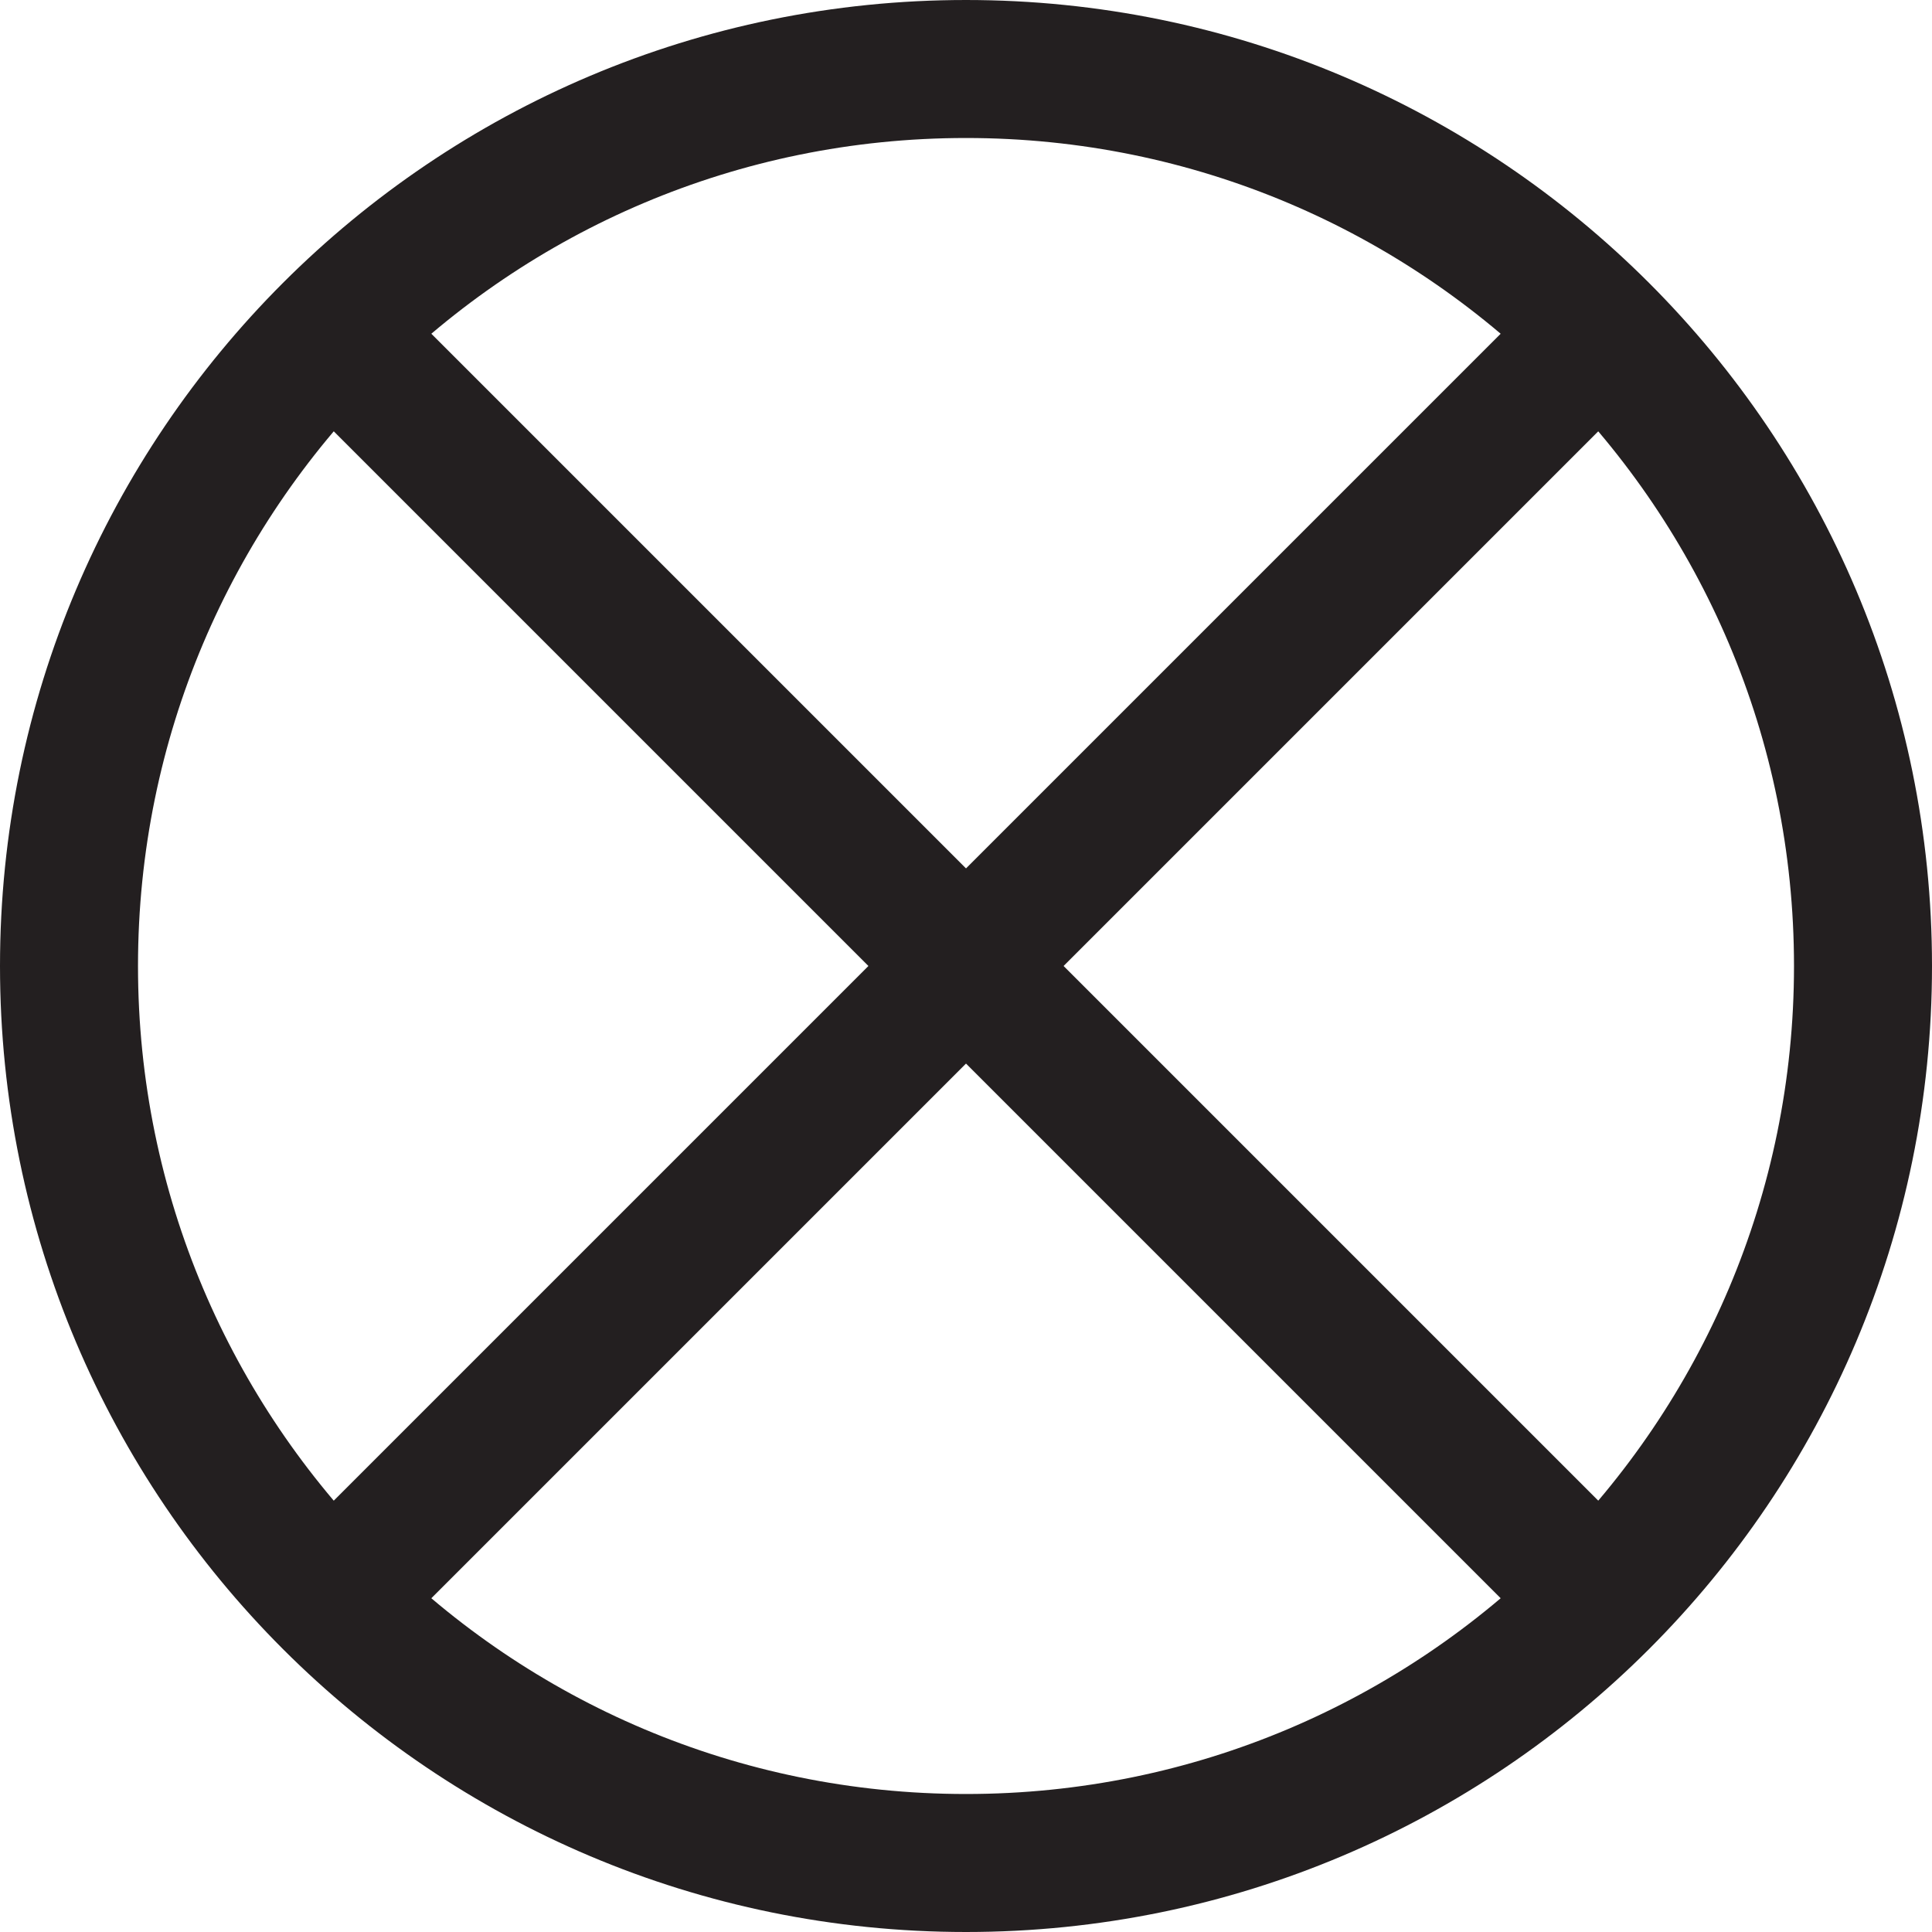
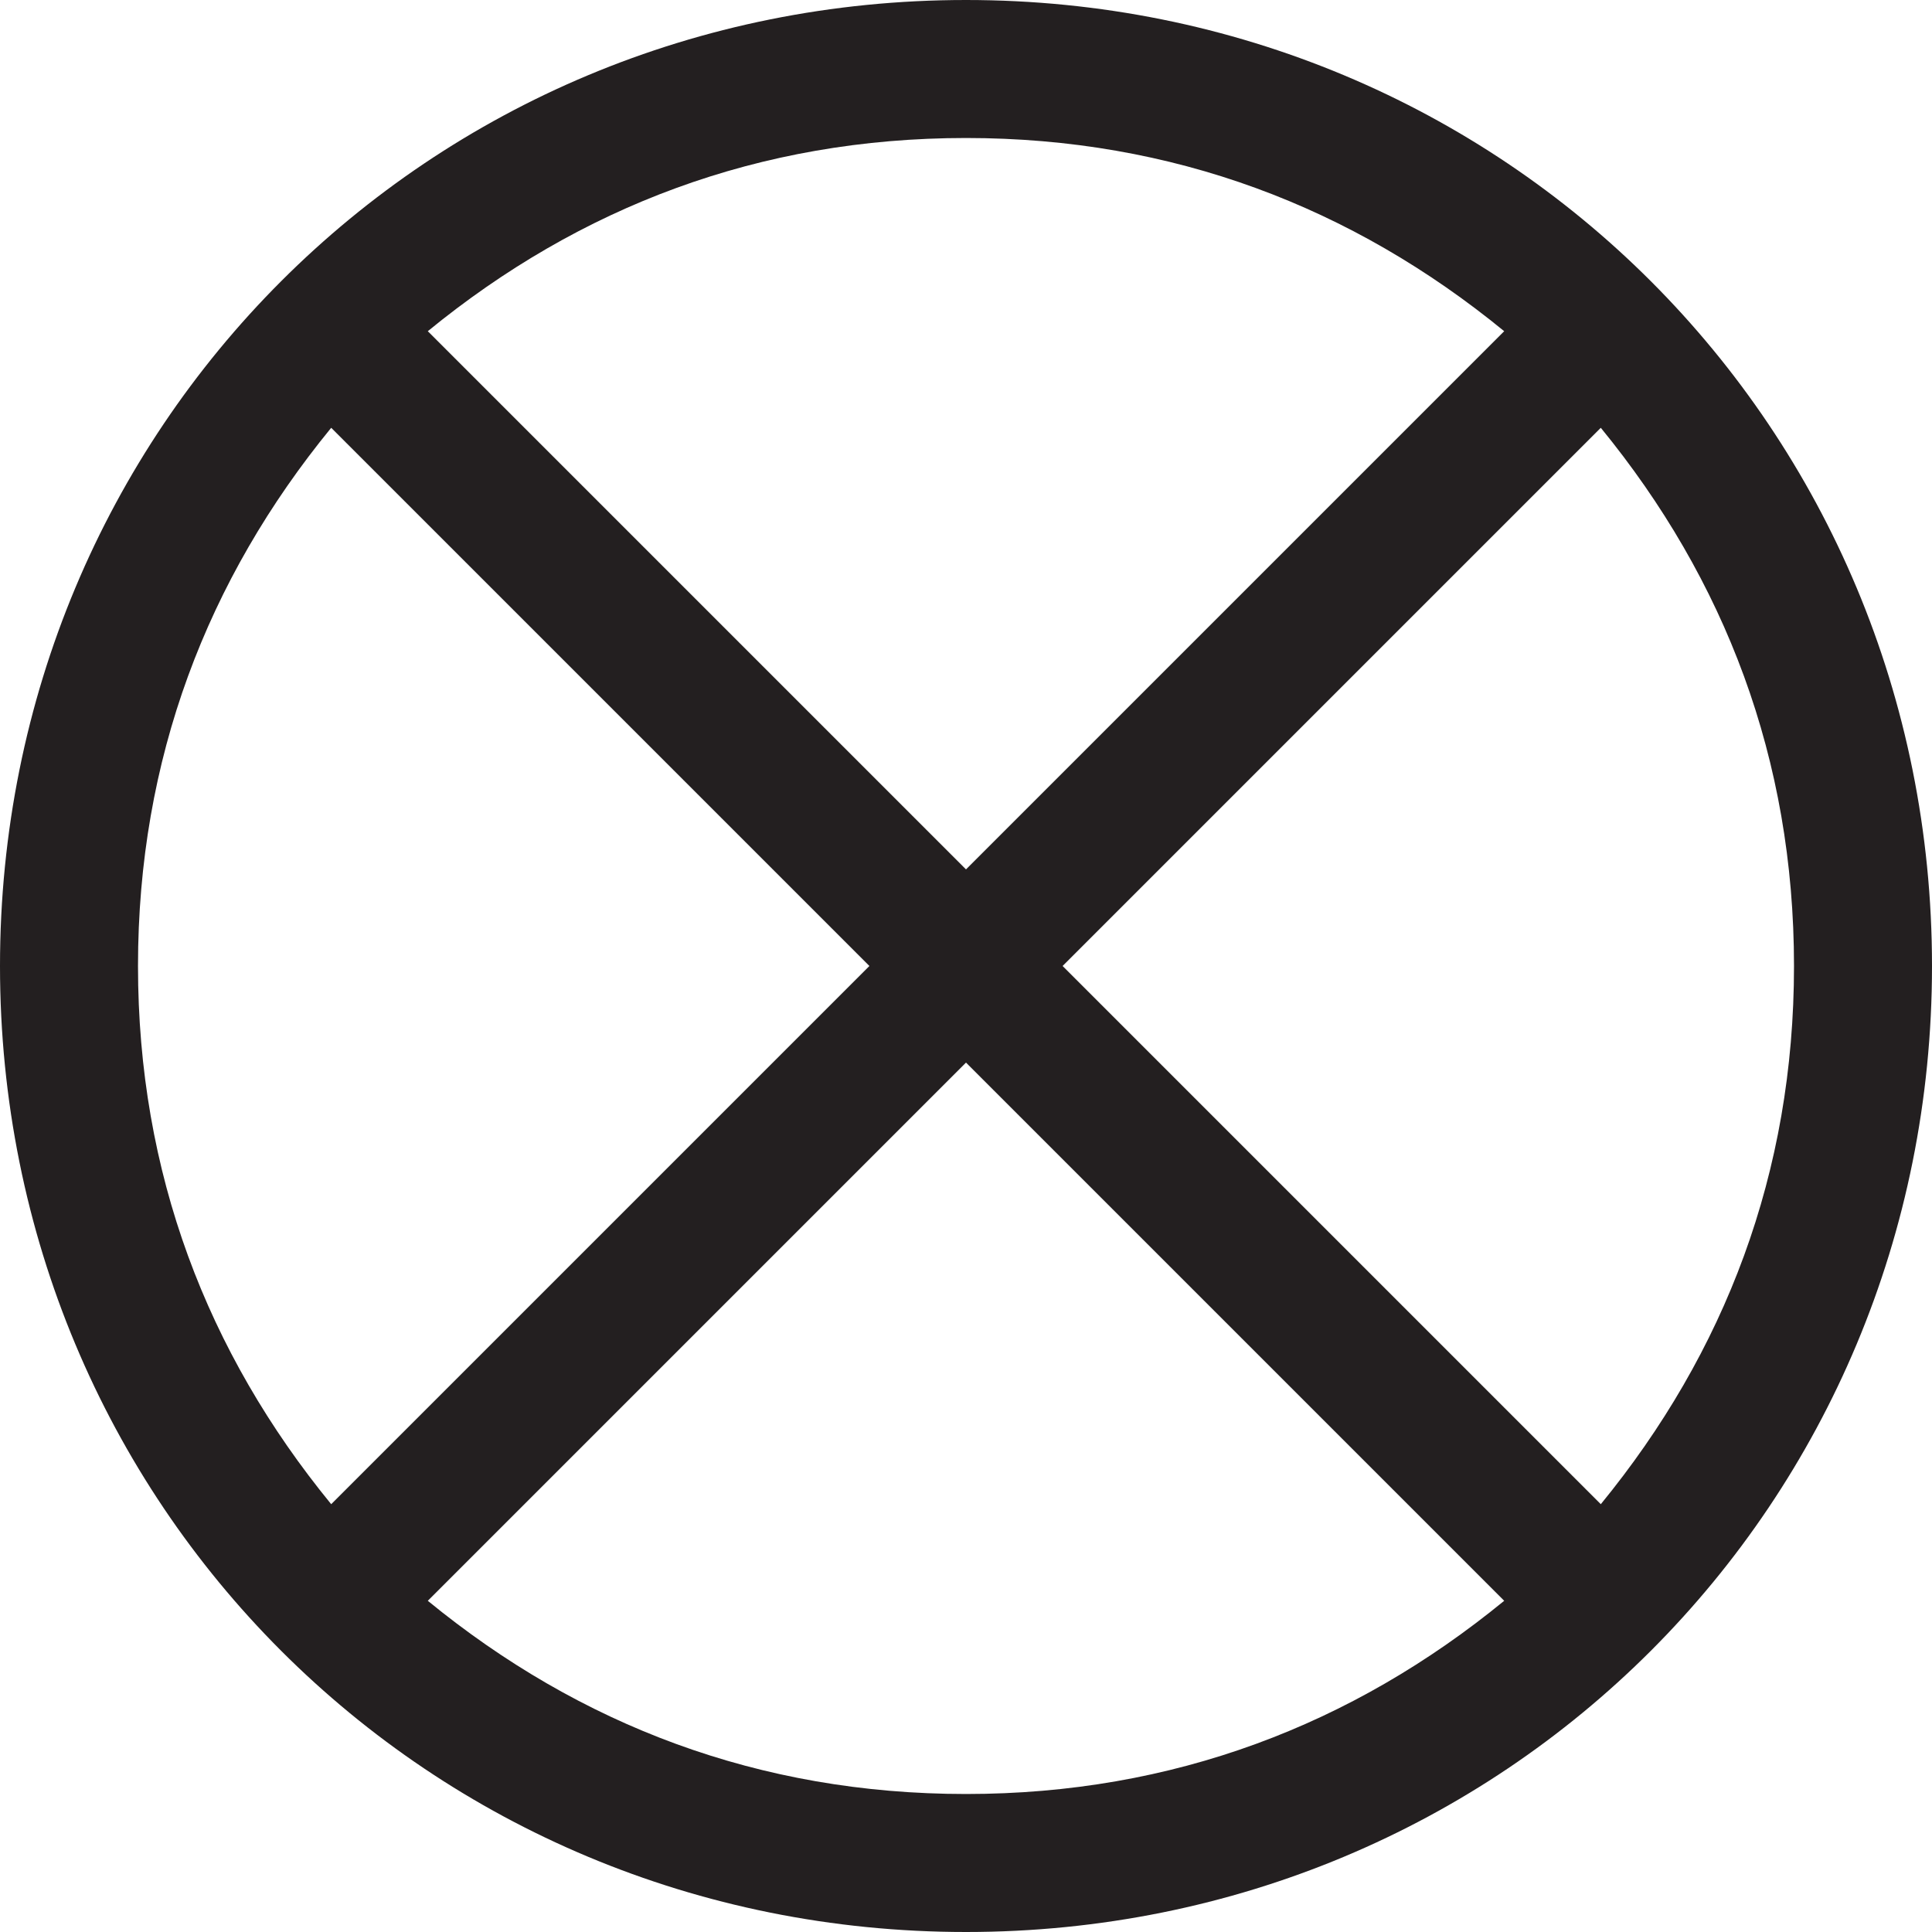
- <svg xmlns="http://www.w3.org/2000/svg" id="b74ec648-29e4-4aaf-a657-5e8a97fa58ca" data-name="85aab231-9d10-4964-8836-ea6375a26f39" viewBox="0 0 14 14">
-   <g id="228efdef-19e7-41a8-8adb-6af89665a106" data-name="ab5fa266-f03f-43b5-9bb1-c55a2a984d17">
-     <g id="1a5266b4-3acc-4836-9e05-2d73f4f93271" data-name="11e8fbae-0ebb-4a49-b811-c6d863af13c0">
-       <g id="abf952bc-01b5-4af2-97b2-cbd051d72de1" data-name="fb605b6d-9706-456b-b578-df482208e598">
-         <g id="984a0ee2-20dc-46e6-8698-adfba6af6166" data-name="136ee45b-30f1-43a0-8d1c-2caaf086961e">
-           <circle id="cae2bb45-e190-4e07-912e-273e57ef0894" data-name="ae9fd60d-6492-4529-9fdf-b18a089d9ee4" cx="7" cy="7" r="6.5" style="fill:none;stroke:#231f20" />
-         </g>
-       </g>
-     </g>
-   </g>
-   <line x1="2.4" y1="11.6" x2="11.6" y2="2.4" style="fill:none;stroke:#231f20" />
-   <line x1="11.6" y1="11.6" x2="2.4" y2="2.4" style="fill:none;stroke:#231f20" />
+ <svg xmlns="http://www.w3.org/2000/svg" version="1.1" id="b74ec648-29e4-4aaf-a657-5e8a97fa58ca" x="0px" y="0px" viewBox="0 0 14 14" style="enable-background:new 0 0 14 14;" xml:space="preserve">
+   <style type="text/css">
+ 	.st0{fill:#231F20;}
+ </style>
+   <path class="st0" d="M7,0C3.1,0,0,3.1,0,7c0,3.9,3.1,7,7,7c3.9,0,7-3.1,7-7C14,3.1,10.9,0,7,0z M7.7,7l3.9-3.9C12.5,4.2,13,5.5,13,7  c0,1.5-0.5,2.8-1.4,3.9L7.7,7z M10.9,2.4L7,6.3L3.1,2.4C4.2,1.5,5.5,1,7,1C8.5,1,9.8,1.5,10.9,2.4z M2.4,3.1L6.3,7l-3.9,3.9  C1.5,9.8,1,8.5,1,7C1,5.5,1.5,4.2,2.4,3.1z M3.1,11.6L7,7.7l3.9,3.9C9.8,12.5,8.5,13,7,13C5.5,13,4.2,12.5,3.1,11.6z" />
</svg>
